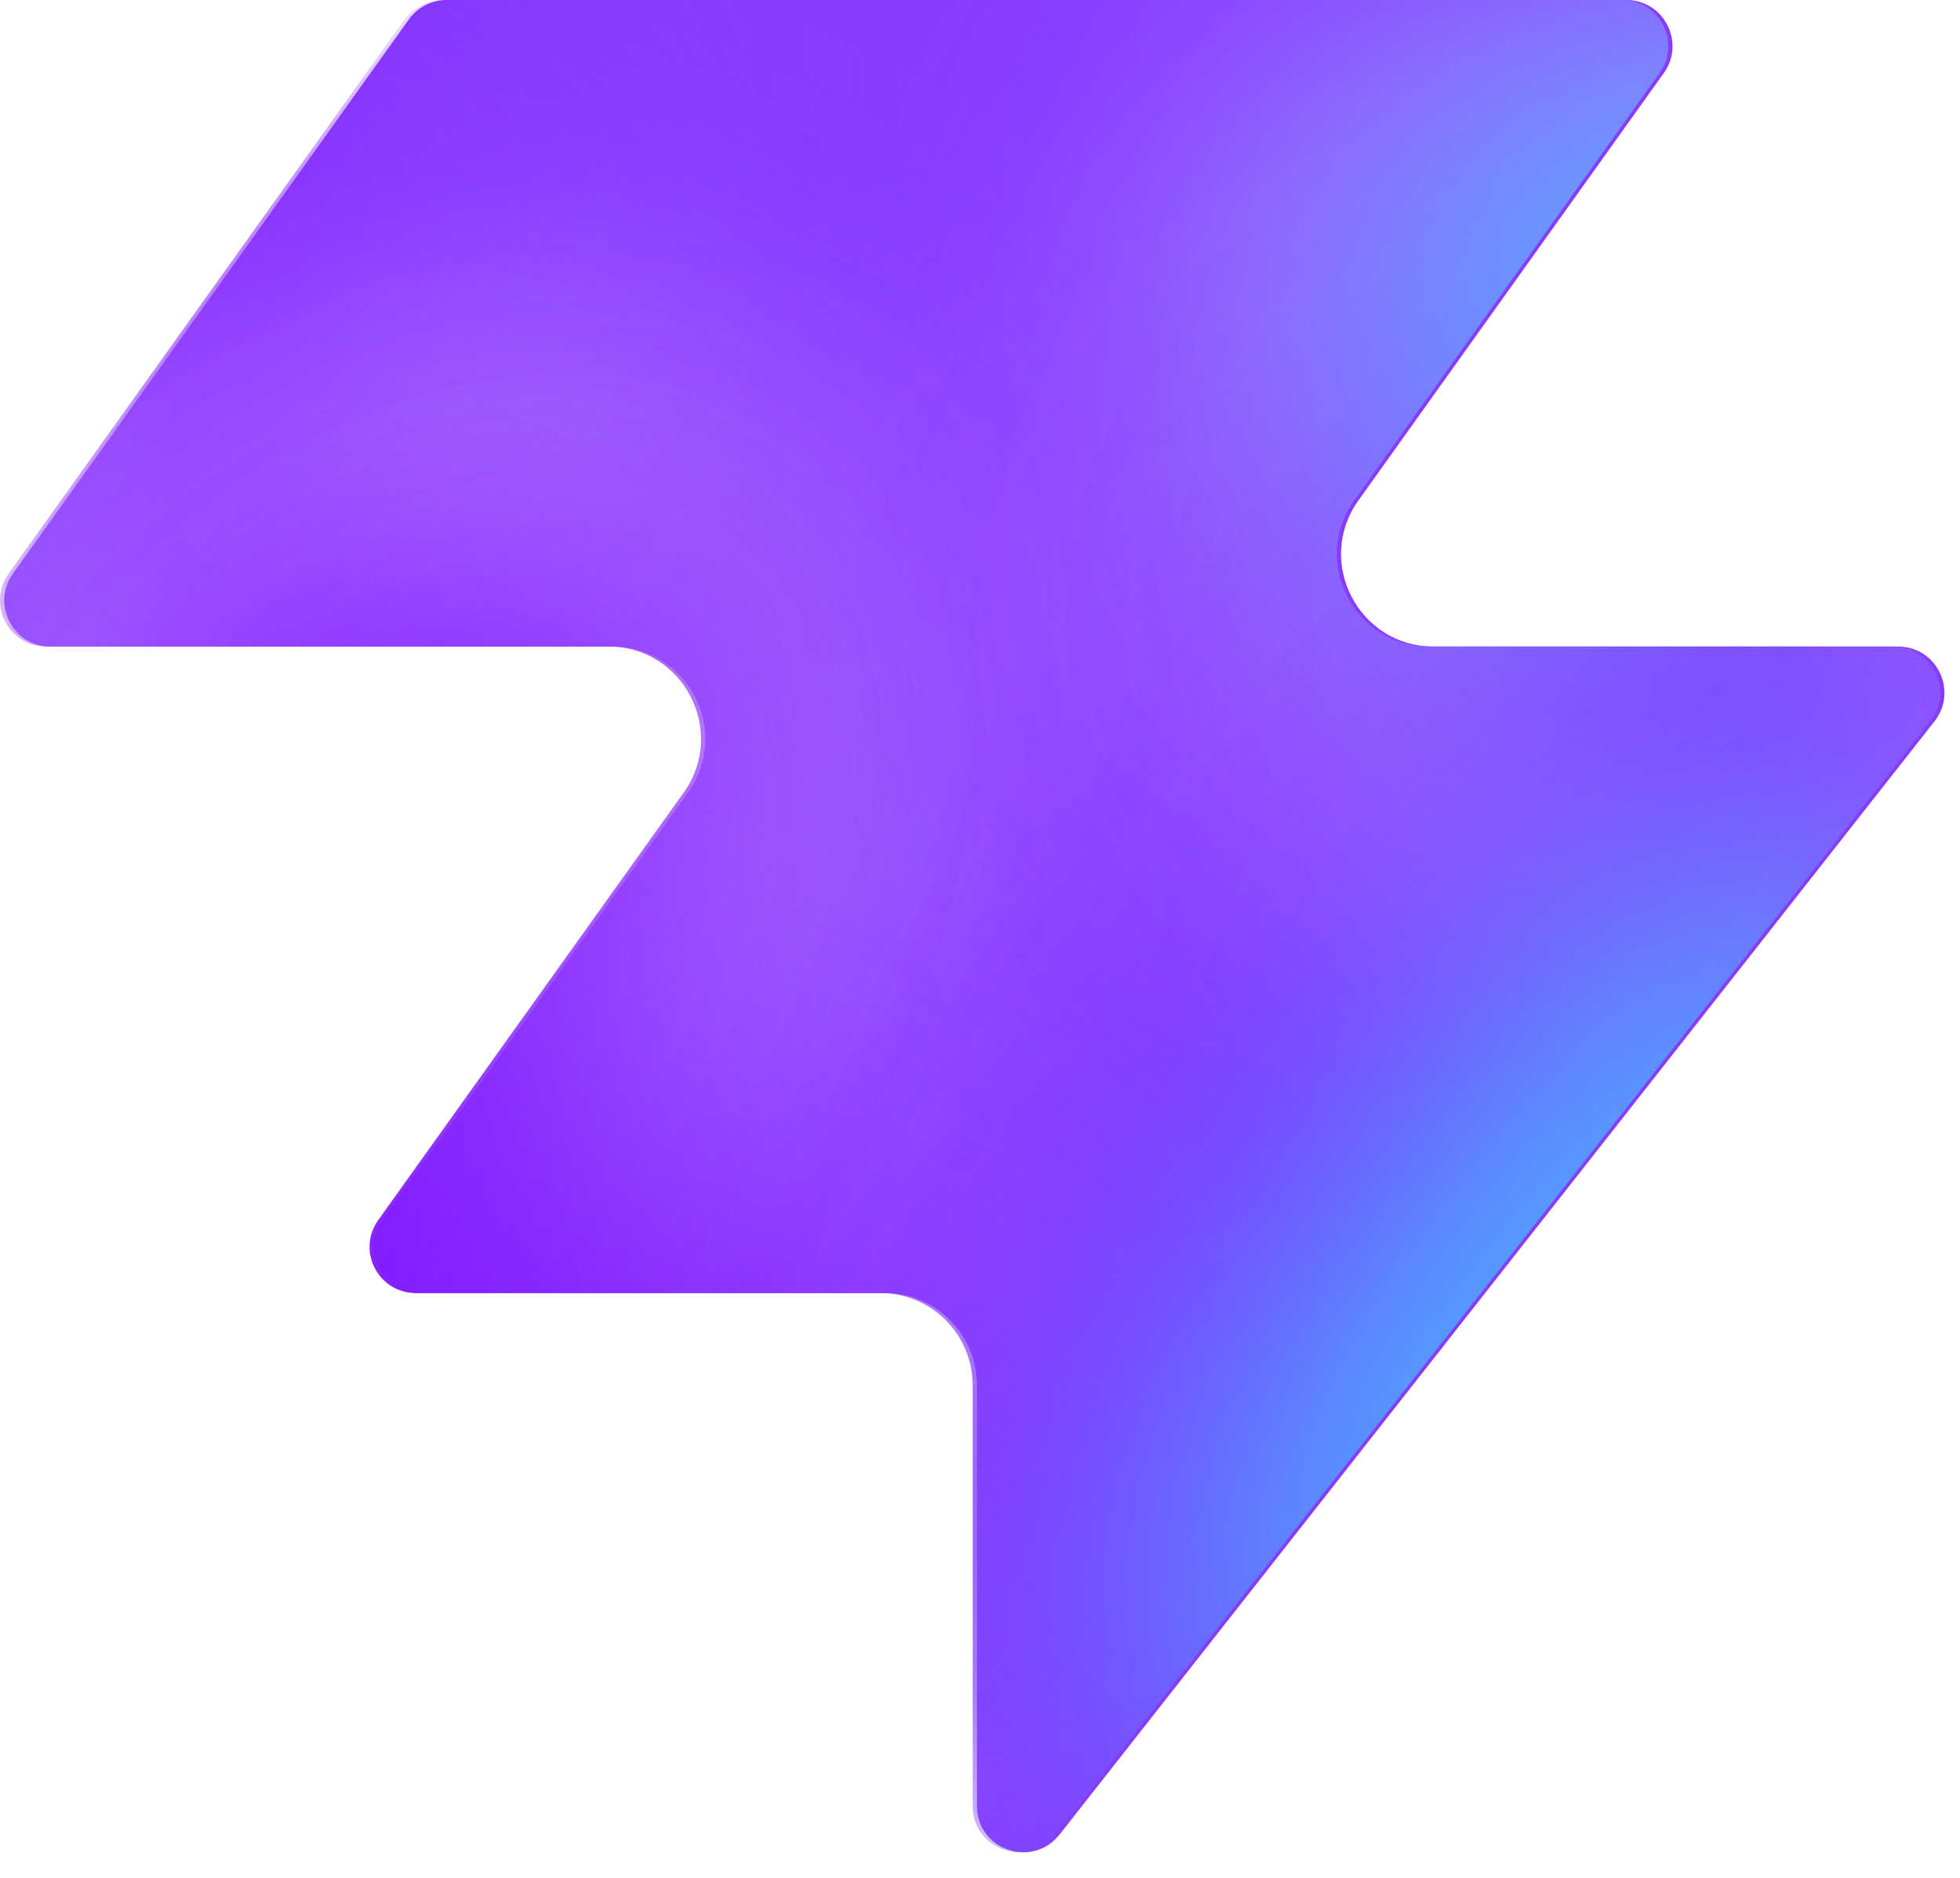
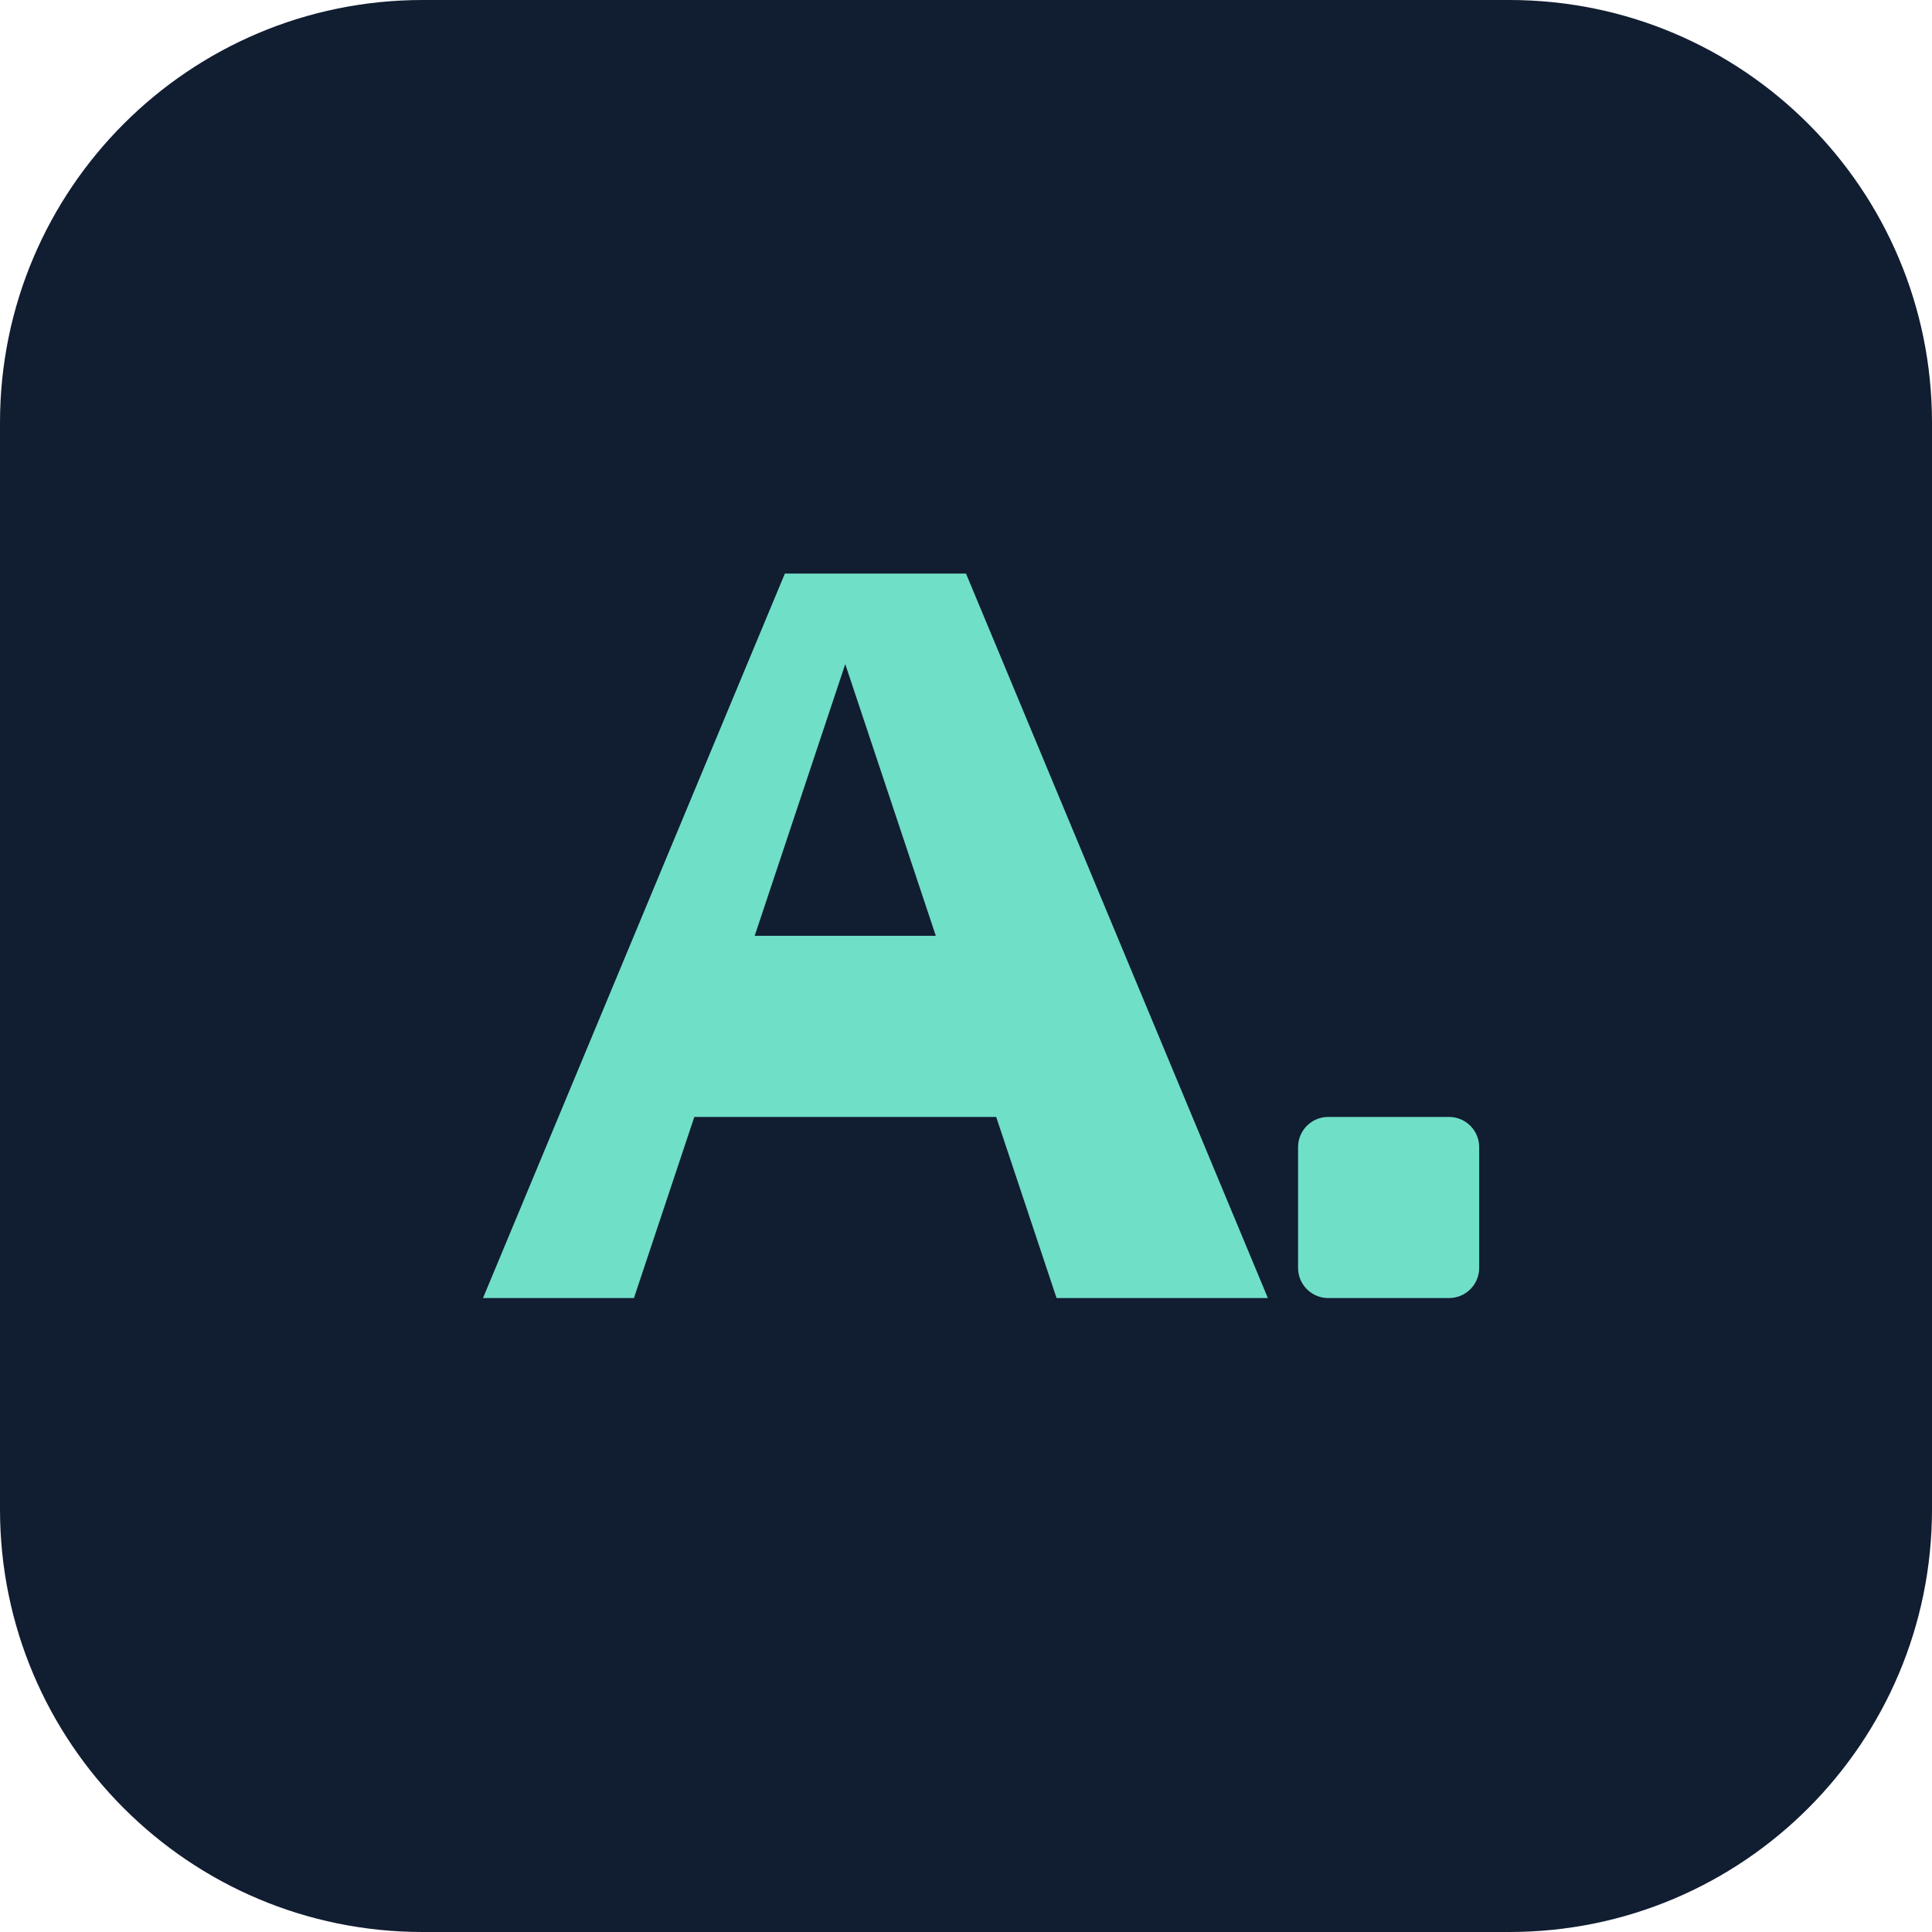
- <svg xmlns="http://www.w3.org/2000/svg" width="48" height="46" fill="none" viewBox="0 0 48 46">
-   <path fill="#863bff" d="M25.946 44.938c-.664.845-2.021.375-2.021-.698V33.937a2.26 2.26 0 0 0-2.262-2.262H10.287c-.92 0-1.456-1.04-.92-1.788l7.48-10.471c1.07-1.497 0-3.578-1.842-3.578H1.237c-.92 0-1.456-1.04-.92-1.788L10.013.474c.214-.297.556-.474.92-.474h28.894c.92 0 1.456 1.04.92 1.788l-7.48 10.471c-1.07 1.498 0 3.579 1.842 3.579h11.377c.943 0 1.473 1.088.89 1.83L25.947 44.94z" style="fill:#863bff;fill:color(display-p3 .525 .23 1);fill-opacity:1" />
-   <mask id="a" width="48" height="46" x="0" y="0" maskUnits="userSpaceOnUse" style="mask-type:alpha">
-     <path fill="#000" d="M25.842 44.938c-.664.844-2.021.375-2.021-.698V33.937a2.26 2.26 0 0 0-2.262-2.262H10.183c-.92 0-1.456-1.04-.92-1.788l7.48-10.471c1.07-1.498 0-3.579-1.842-3.579H1.133c-.92 0-1.456-1.04-.92-1.787L9.91.473c.214-.297.556-.474.92-.474h28.894c.92 0 1.456 1.04.92 1.788l-7.48 10.471c-1.07 1.498 0 3.578 1.842 3.578h11.377c.943 0 1.473 1.088.89 1.832L25.843 44.94z" style="fill:#000;fill-opacity:1" />
-   </mask>
-   <g mask="url(#a)">
-     <g filter="url(#b)">
-       <ellipse cx="5.508" cy="14.704" fill="#ede6ff" rx="5.508" ry="14.704" style="fill:#ede6ff;fill:color(display-p3 .927 .903 1);fill-opacity:1" transform="matrix(.00324 1 1 -.00324 -4.47 31.516)" />
-     </g>
-     <g filter="url(#c)">
-       <ellipse cx="10.399" cy="29.851" fill="#ede6ff" rx="10.399" ry="29.851" style="fill:#ede6ff;fill:color(display-p3 .927 .903 1);fill-opacity:1" transform="matrix(.00324 1 1 -.00324 -39.328 7.883)" />
-     </g>
-     <g filter="url(#d)">
-       <ellipse cx="5.508" cy="30.487" fill="#7e14ff" rx="5.508" ry="30.487" style="fill:#7e14ff;fill:color(display-p3 .492 .077 1);fill-opacity:1" transform="rotate(89.814 -25.913 -14.639)scale(1 -1)" />
-     </g>
-     <g filter="url(#e)">
-       <ellipse cx="5.508" cy="30.599" fill="#7e14ff" rx="5.508" ry="30.599" style="fill:#7e14ff;fill:color(display-p3 .492 .077 1);fill-opacity:1" transform="rotate(89.814 -32.644 -3.334)scale(1 -1)" />
-     </g>
-     <g filter="url(#f)">
-       <ellipse cx="5.508" cy="30.599" fill="#7e14ff" rx="5.508" ry="30.599" style="fill:#7e14ff;fill:color(display-p3 .492 .077 1);fill-opacity:1" transform="matrix(.00324 1 1 -.00324 -34.34 30.47)" />
-     </g>
-     <g filter="url(#g)">
-       <ellipse cx="14.072" cy="22.078" fill="#ede6ff" rx="14.072" ry="22.078" style="fill:#ede6ff;fill:color(display-p3 .927 .903 1);fill-opacity:1" transform="rotate(93.35 24.506 48.493)scale(-1 1)" />
-     </g>
-     <g filter="url(#h)">
-       <ellipse cx="3.47" cy="21.501" fill="#7e14ff" rx="3.47" ry="21.501" style="fill:#7e14ff;fill:color(display-p3 .492 .077 1);fill-opacity:1" transform="rotate(89.009 28.708 47.59)scale(-1 1)" />
-     </g>
-     <g filter="url(#i)">
-       <ellipse cx="3.47" cy="21.501" fill="#7e14ff" rx="3.47" ry="21.501" style="fill:#7e14ff;fill:color(display-p3 .492 .077 1);fill-opacity:1" transform="rotate(89.009 28.708 47.59)scale(-1 1)" />
-     </g>
-     <g filter="url(#j)">
-       <ellipse cx=".387" cy="8.972" fill="#7e14ff" rx="4.407" ry="29.108" style="fill:#7e14ff;fill:color(display-p3 .492 .077 1);fill-opacity:1" transform="rotate(39.51 .387 8.972)" />
-     </g>
-     <g filter="url(#k)">
-       <ellipse cx="47.523" cy="-6.092" fill="#7e14ff" rx="4.407" ry="29.108" style="fill:#7e14ff;fill:color(display-p3 .492 .077 1);fill-opacity:1" transform="rotate(37.892 47.523 -6.092)" />
-     </g>
-     <g filter="url(#l)">
-       <ellipse cx="41.412" cy="6.333" fill="#47bfff" rx="5.971" ry="9.665" style="fill:#47bfff;fill:color(display-p3 .28 .748 1);fill-opacity:1" transform="rotate(37.892 41.412 6.333)" />
-     </g>
-     <g filter="url(#m)">
-       <ellipse cx="-1.879" cy="38.332" fill="#7e14ff" rx="4.407" ry="29.108" style="fill:#7e14ff;fill:color(display-p3 .492 .077 1);fill-opacity:1" transform="rotate(37.892 -1.88 38.332)" />
-     </g>
-     <g filter="url(#n)">
-       <ellipse cx="-1.879" cy="38.332" fill="#7e14ff" rx="4.407" ry="29.108" style="fill:#7e14ff;fill:color(display-p3 .492 .077 1);fill-opacity:1" transform="rotate(37.892 -1.88 38.332)" />
-     </g>
-     <g filter="url(#o)">
-       <ellipse cx="35.651" cy="29.907" fill="#7e14ff" rx="4.407" ry="29.108" style="fill:#7e14ff;fill:color(display-p3 .492 .077 1);fill-opacity:1" transform="rotate(37.892 35.651 29.907)" />
-     </g>
-     <g filter="url(#p)">
-       <ellipse cx="38.418" cy="32.4" fill="#47bfff" rx="5.971" ry="15.297" style="fill:#47bfff;fill:color(display-p3 .28 .748 1);fill-opacity:1" transform="rotate(37.892 38.418 32.4)" />
-     </g>
-   </g>
-   <defs>
-     <filter id="b" width="60.045" height="41.654" x="-19.77" y="16.149" color-interpolation-filters="sRGB" filterUnits="userSpaceOnUse">
-       <feFlood flood-opacity="0" result="BackgroundImageFix" />
-       <feBlend in="SourceGraphic" in2="BackgroundImageFix" result="shape" />
-       <feGaussianBlur result="effect1_foregroundBlur_2002_17158" stdDeviation="7.659" />
-     </filter>
-     <filter id="c" width="90.34" height="51.437" x="-54.613" y="-7.533" color-interpolation-filters="sRGB" filterUnits="userSpaceOnUse">
-       <feFlood flood-opacity="0" result="BackgroundImageFix" />
-       <feBlend in="SourceGraphic" in2="BackgroundImageFix" result="shape" />
-       <feGaussianBlur result="effect1_foregroundBlur_2002_17158" stdDeviation="7.659" />
-     </filter>
-     <filter id="d" width="79.355" height="29.4" x="-49.64" y="2.03" color-interpolation-filters="sRGB" filterUnits="userSpaceOnUse">
-       <feFlood flood-opacity="0" result="BackgroundImageFix" />
-       <feBlend in="SourceGraphic" in2="BackgroundImageFix" result="shape" />
-       <feGaussianBlur result="effect1_foregroundBlur_2002_17158" stdDeviation="4.596" />
-     </filter>
-     <filter id="e" width="79.579" height="29.4" x="-45.045" y="20.029" color-interpolation-filters="sRGB" filterUnits="userSpaceOnUse">
-       <feFlood flood-opacity="0" result="BackgroundImageFix" />
-       <feBlend in="SourceGraphic" in2="BackgroundImageFix" result="shape" />
-       <feGaussianBlur result="effect1_foregroundBlur_2002_17158" stdDeviation="4.596" />
-     </filter>
-     <filter id="f" width="79.579" height="29.4" x="-43.513" y="21.178" color-interpolation-filters="sRGB" filterUnits="userSpaceOnUse">
-       <feFlood flood-opacity="0" result="BackgroundImageFix" />
-       <feBlend in="SourceGraphic" in2="BackgroundImageFix" result="shape" />
-       <feGaussianBlur result="effect1_foregroundBlur_2002_17158" stdDeviation="4.596" />
-     </filter>
-     <filter id="g" width="74.749" height="58.852" x="15.756" y="-17.901" color-interpolation-filters="sRGB" filterUnits="userSpaceOnUse">
-       <feFlood flood-opacity="0" result="BackgroundImageFix" />
-       <feBlend in="SourceGraphic" in2="BackgroundImageFix" result="shape" />
-       <feGaussianBlur result="effect1_foregroundBlur_2002_17158" stdDeviation="7.659" />
-     </filter>
-     <filter id="h" width="61.377" height="25.362" x="23.548" y="2.284" color-interpolation-filters="sRGB" filterUnits="userSpaceOnUse">
-       <feFlood flood-opacity="0" result="BackgroundImageFix" />
-       <feBlend in="SourceGraphic" in2="BackgroundImageFix" result="shape" />
-       <feGaussianBlur result="effect1_foregroundBlur_2002_17158" stdDeviation="4.596" />
-     </filter>
-     <filter id="i" width="61.377" height="25.362" x="23.548" y="2.284" color-interpolation-filters="sRGB" filterUnits="userSpaceOnUse">
-       <feFlood flood-opacity="0" result="BackgroundImageFix" />
-       <feBlend in="SourceGraphic" in2="BackgroundImageFix" result="shape" />
-       <feGaussianBlur result="effect1_foregroundBlur_2002_17158" stdDeviation="4.596" />
-     </filter>
-     <filter id="j" width="56.045" height="63.649" x="-27.636" y="-22.853" color-interpolation-filters="sRGB" filterUnits="userSpaceOnUse">
-       <feFlood flood-opacity="0" result="BackgroundImageFix" />
-       <feBlend in="SourceGraphic" in2="BackgroundImageFix" result="shape" />
-       <feGaussianBlur result="effect1_foregroundBlur_2002_17158" stdDeviation="4.596" />
-     </filter>
-     <filter id="k" width="54.814" height="64.646" x="20.116" y="-38.415" color-interpolation-filters="sRGB" filterUnits="userSpaceOnUse">
-       <feFlood flood-opacity="0" result="BackgroundImageFix" />
-       <feBlend in="SourceGraphic" in2="BackgroundImageFix" result="shape" />
-       <feGaussianBlur result="effect1_foregroundBlur_2002_17158" stdDeviation="4.596" />
-     </filter>
-     <filter id="l" width="33.541" height="35.313" x="24.641" y="-11.323" color-interpolation-filters="sRGB" filterUnits="userSpaceOnUse">
-       <feFlood flood-opacity="0" result="BackgroundImageFix" />
-       <feBlend in="SourceGraphic" in2="BackgroundImageFix" result="shape" />
-       <feGaussianBlur result="effect1_foregroundBlur_2002_17158" stdDeviation="4.596" />
-     </filter>
-     <filter id="m" width="54.814" height="64.646" x="-29.286" y="6.009" color-interpolation-filters="sRGB" filterUnits="userSpaceOnUse">
-       <feFlood flood-opacity="0" result="BackgroundImageFix" />
-       <feBlend in="SourceGraphic" in2="BackgroundImageFix" result="shape" />
-       <feGaussianBlur result="effect1_foregroundBlur_2002_17158" stdDeviation="4.596" />
-     </filter>
-     <filter id="n" width="54.814" height="64.646" x="-29.286" y="6.009" color-interpolation-filters="sRGB" filterUnits="userSpaceOnUse">
-       <feFlood flood-opacity="0" result="BackgroundImageFix" />
-       <feBlend in="SourceGraphic" in2="BackgroundImageFix" result="shape" />
-       <feGaussianBlur result="effect1_foregroundBlur_2002_17158" stdDeviation="4.596" />
-     </filter>
-     <filter id="o" width="54.814" height="64.646" x="8.244" y="-2.416" color-interpolation-filters="sRGB" filterUnits="userSpaceOnUse">
-       <feFlood flood-opacity="0" result="BackgroundImageFix" />
-       <feBlend in="SourceGraphic" in2="BackgroundImageFix" result="shape" />
-       <feGaussianBlur result="effect1_foregroundBlur_2002_17158" stdDeviation="4.596" />
-     </filter>
-     <filter id="p" width="39.409" height="43.623" x="18.713" y="10.588" color-interpolation-filters="sRGB" filterUnits="userSpaceOnUse">
-       <feFlood flood-opacity="0" result="BackgroundImageFix" />
-       <feBlend in="SourceGraphic" in2="BackgroundImageFix" result="shape" />
-       <feGaussianBlur result="effect1_foregroundBlur_2002_17158" stdDeviation="4.596" />
-     </filter>
-   </defs>
+ <svg xmlns="http://www.w3.org/2000/svg" viewBox="0 0 64 64">
+   <rect width="64" height="64" rx="14" fill="#111d31" />
+   <path d="M16 43l10-24h6l10 24h-7l-2-6H23l-2 6zm9-12h6l-3-9z" fill="#70dfc8" />
+   <rect x="43" y="37" width="6" height="6" rx="1" fill="#70dfc8" />
</svg>
